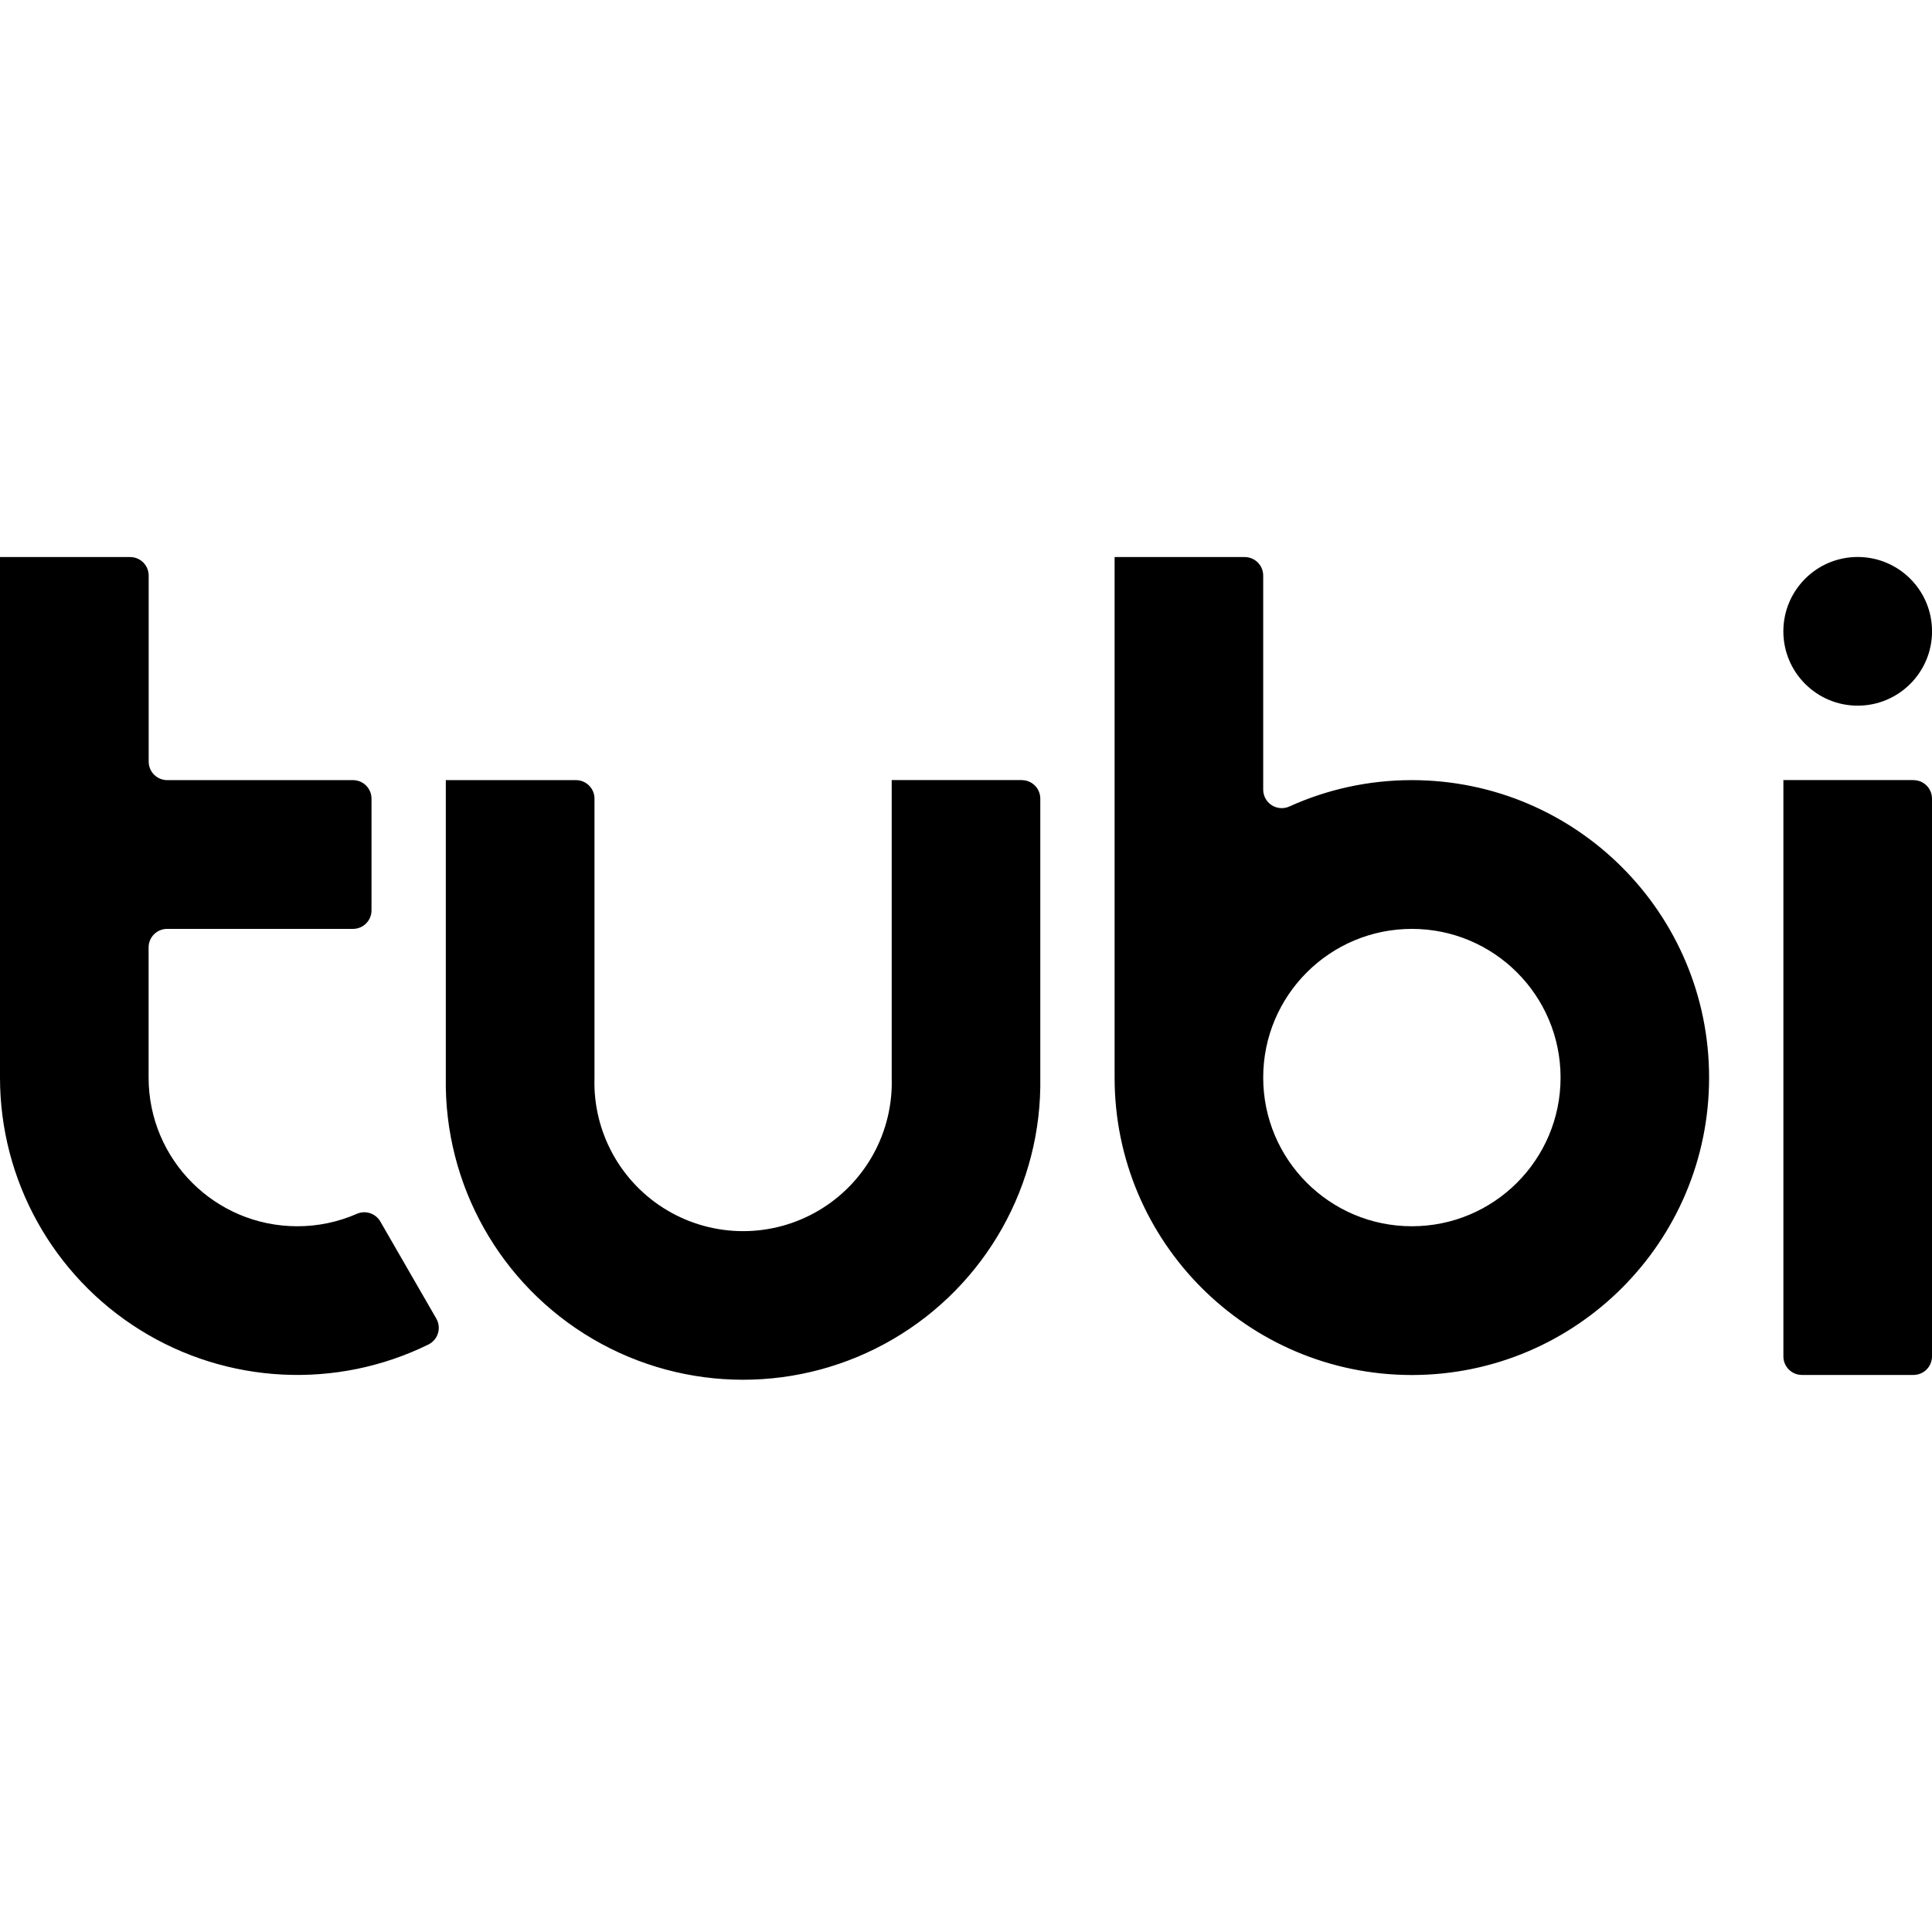
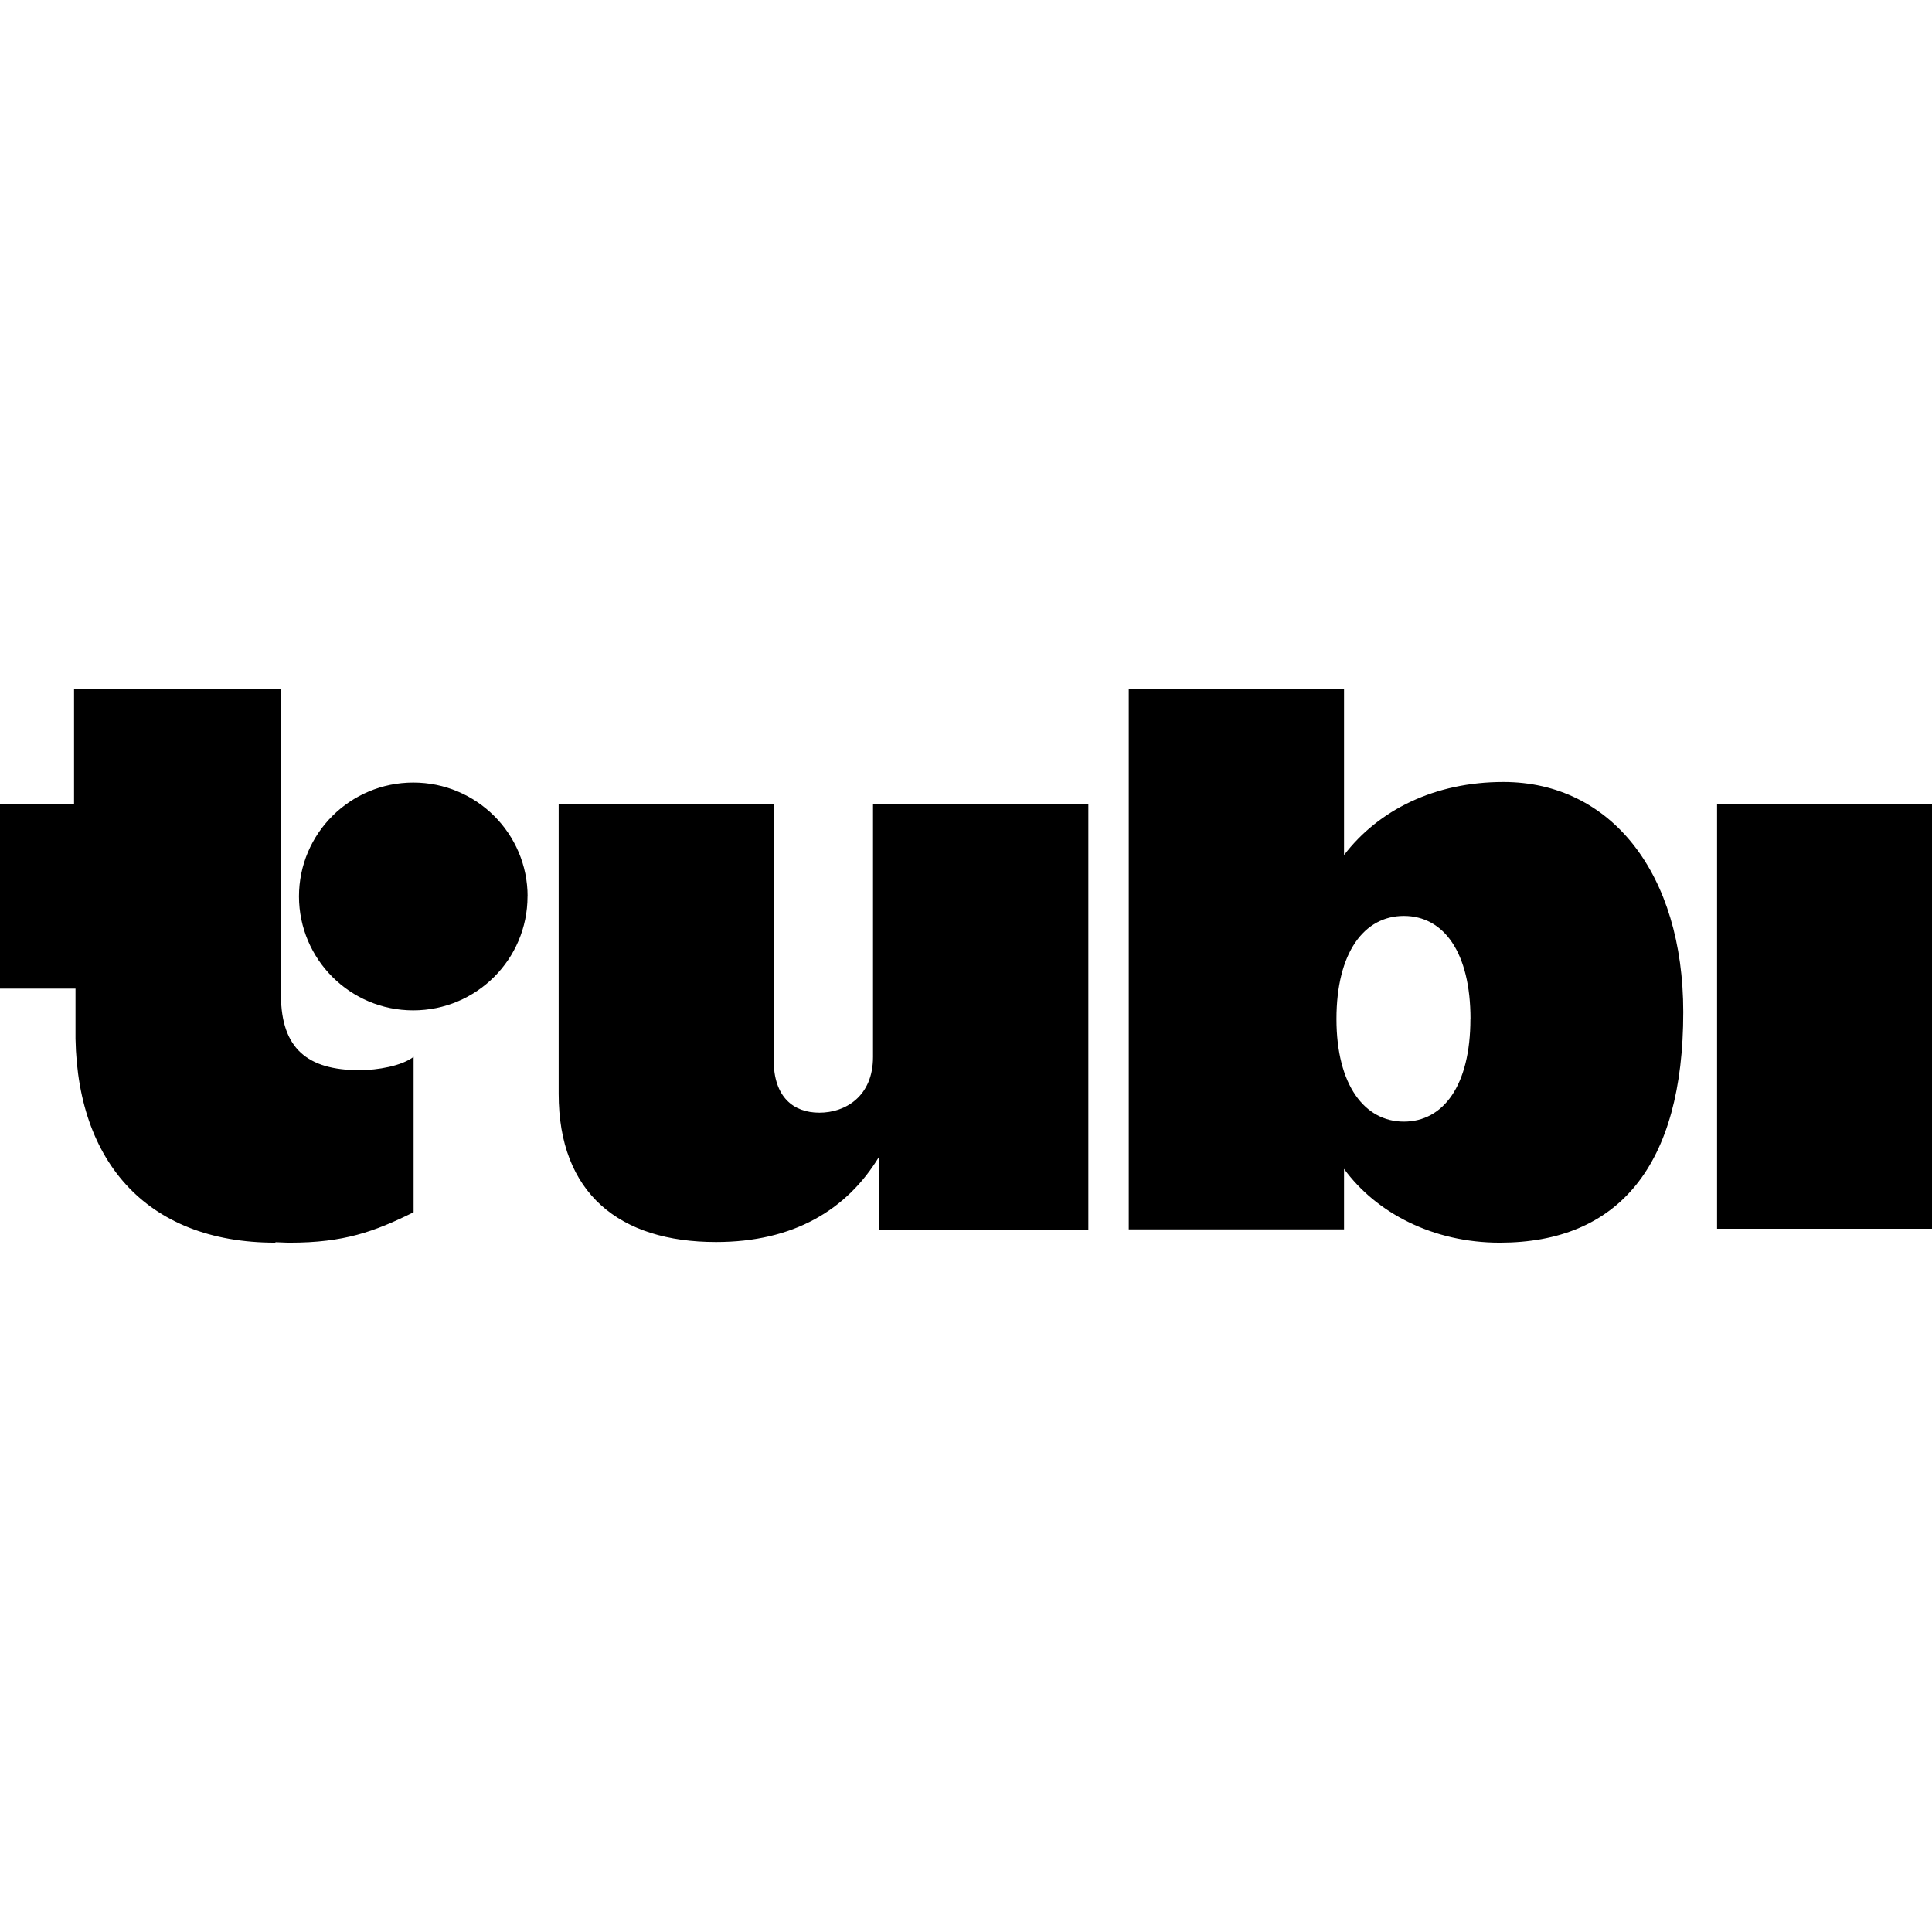
<svg xmlns="http://www.w3.org/2000/svg" viewBox="0 0 24 24">
-   <path d="M23.77 9.69h-1.616v7.16a.23.23 0 0 0 .23.23h1.385a.23.23 0 0 0 .231-.23V9.922a.23.23 0 0 0-.23-.231m-6.232 5.542a1.847 1.847 0 1 1 .002-3.694 1.847 1.847 0 0 1-.002 3.694m0-5.542c-.542 0-1.056.117-1.52.327a.23.23 0 0 1-.326-.21V7.15a.23.23 0 0 0-.23-.23h-1.616v6.466a3.694 3.694 0 0 0 3.692 3.695 3.694 3.694 0 0 0 3.693-3.695 3.694 3.694 0 0 0-3.693-3.695M5.42 16.38l-.695-1.205a.23.23 0 0 0-.293-.096 1.839 1.839 0 0 1-.74.154 1.847 1.847 0 0 1-1.846-1.847v-1.617a.23.23 0 0 1 .23-.23h2.309a.23.23 0 0 0 .23-.232V9.922a.23.23 0 0 0-.23-.231H2.077a.23.23 0 0 1-.23-.231V7.15a.23.23 0 0 0-.231-.23H0v6.466a3.694 3.694 0 0 0 5.322 3.316.231.231 0 0 0 .098-.322m7.272-6.69h-1.615v3.696a1.847 1.847 0 1 1-3.692 0V9.922a.23.23 0 0 0-.231-.231H5.538v3.695a3.693 3.693 0 1 0 7.385 0V9.922a.23.23 0 0 0-.23-.231m10.384-2.772a.923.923 0 1 0 0 1.847.923.923 0 0 0 0-1.847" />
+   <path d="M16.696 15.272v-.752c.4.548 1.107.917 1.934.917 1.475 0 2.28-.956 2.28-2.865 0-1.714-.893-2.858-2.235-2.858-.851 0-1.55.347-1.979.908v-2.06h-2.674v6.71zm1.57-2.614c0 .827-.337 1.275-.827 1.275-.486 0-.837-.452-.837-1.275s.342-1.28.837-1.28c.495 0 .828.452.828 1.28zM6.94 9.988v3.6c0 1.236.754 1.841 1.955 1.841.959 0 1.625-.396 2.028-1.064v.91h2.597V9.989h-2.675v3.14c0 .493-.346.693-.666.693-.321 0-.568-.192-.568-.655V9.989Zm14.39 0H24v5.276h-2.67ZM6.553 11.136c0 .781-.635 1.415-1.42 1.415a1.418 1.418 0 0 1-1.419-1.415c0-.782.636-1.415 1.42-1.415.784 0 1.42.633 1.42 1.415zM3.49 9.702v2.668c.005.653.327.924.976.924.225 0 .526-.053.672-.166v1.931c-.49.243-.869.378-1.535.378 0 0-.069 0-.18-.006l-.003.006c-1.614 0-2.51-1.035-2.482-2.686v-.47H0V9.99h.92V8.563h2.569Z" />
</svg>
